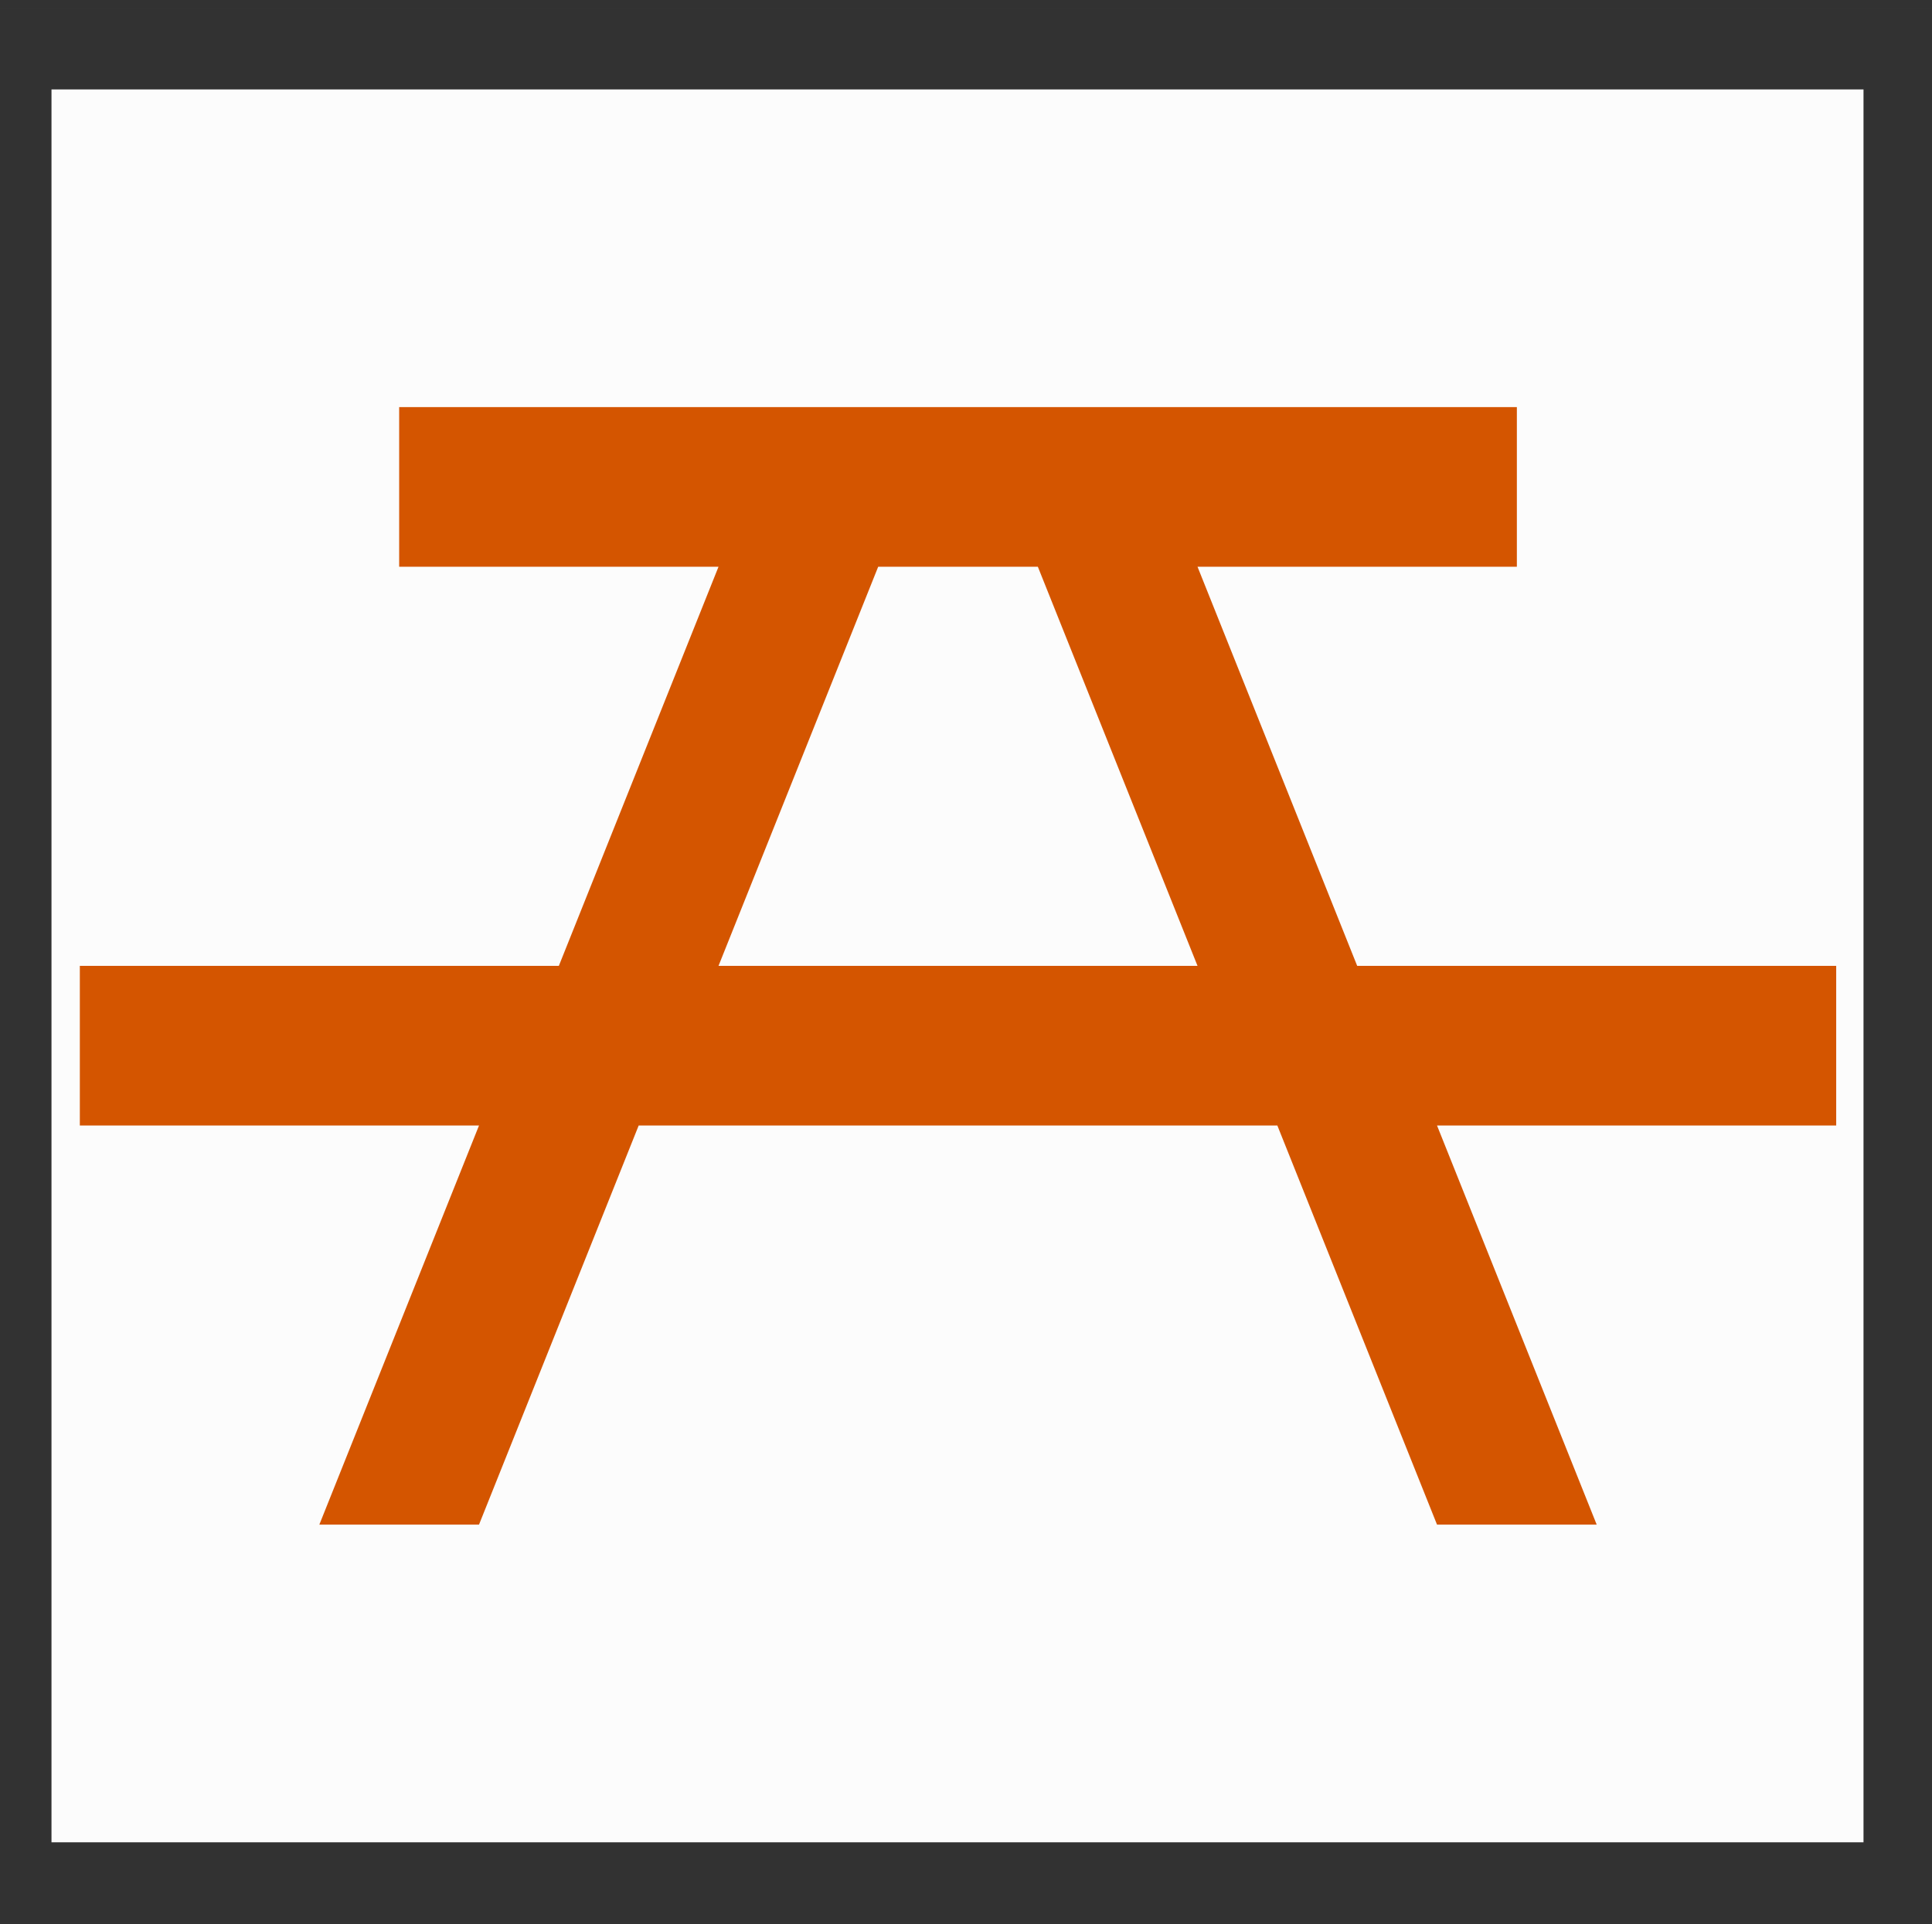
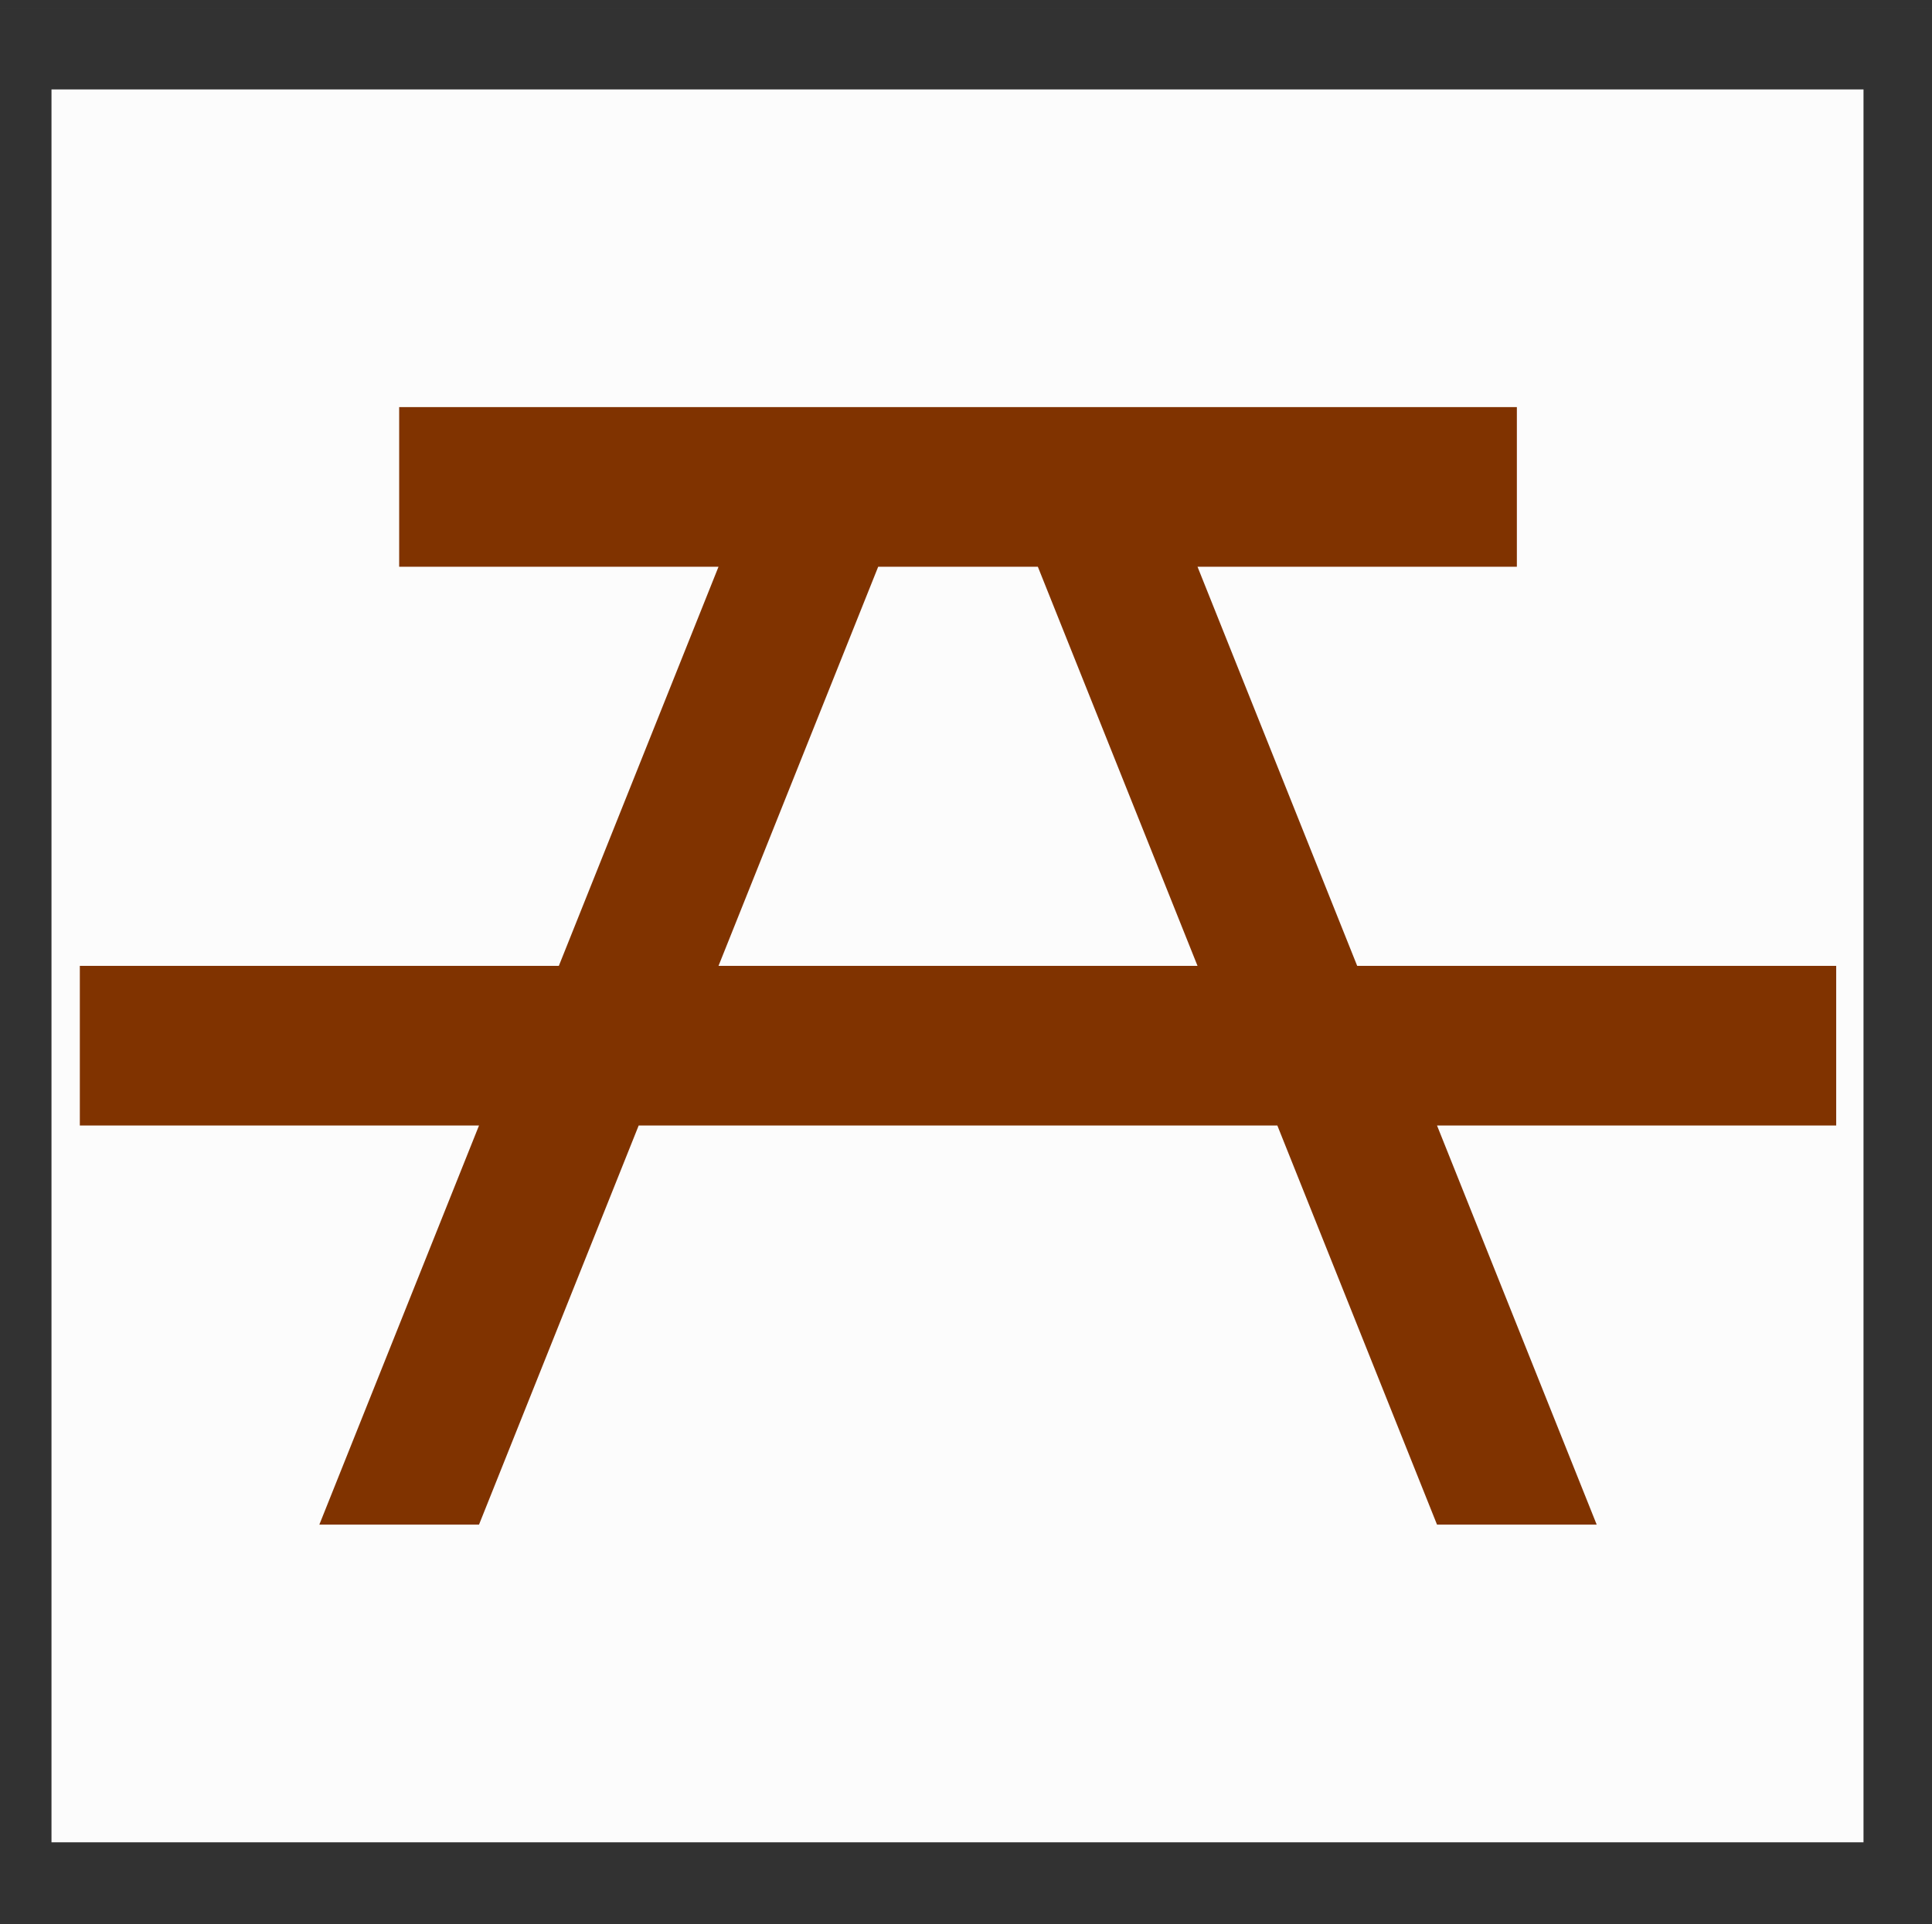
<svg xmlns="http://www.w3.org/2000/svg" version="1.1" id="Icons" x="0px" y="0px" width="24.2" height="24.1" viewBox="0 0 24.2 24.1" xml:space="preserve">
  <defs id="defs841" />
  <rect style="opacity:0.8;fill:#ffffff;fill-opacity:1;stroke:#000000;stroke-width:2.02;stroke-linecap:round;stroke-linejoin:bevel;stroke-miterlimit:4;stroke-dasharray:none;stroke-opacity:0.988" id="rect4580" width="24.717" height="23.98" x="-0.365" y="0.11" />
-   <g transform="translate(1,1.100001)" id="g8241" style="fill:#d45500">
-     <path d="M 22,11 H 16 L 14,6 h 4 V 4 H 4 V 6 H 8 L 6,11 H 0 v 2 h 5 l -2,5 h 2 l 2,-5 h 8 l 2,5 h 2 l -2,-5 h 5 z M 8,11 10,6 h 2 l 2,5 z" id="path8239" style="fill:#d45500" />
+   <g transform="translate(1,1.100001)" id="g8241" style="fill:#803300">
+     <path d="M 22,11 H 16 L 14,6 h 4 V 4 H 4 V 6 H 8 L 6,11 H 0 v 2 h 5 l -2,5 h 2 l 2,-5 h 8 l 2,5 h 2 l -2,-5 h 5 z M 8,11 10,6 h 2 l 2,5 z" id="path8239" style="fill:#803300" />
  </g>
</svg>
